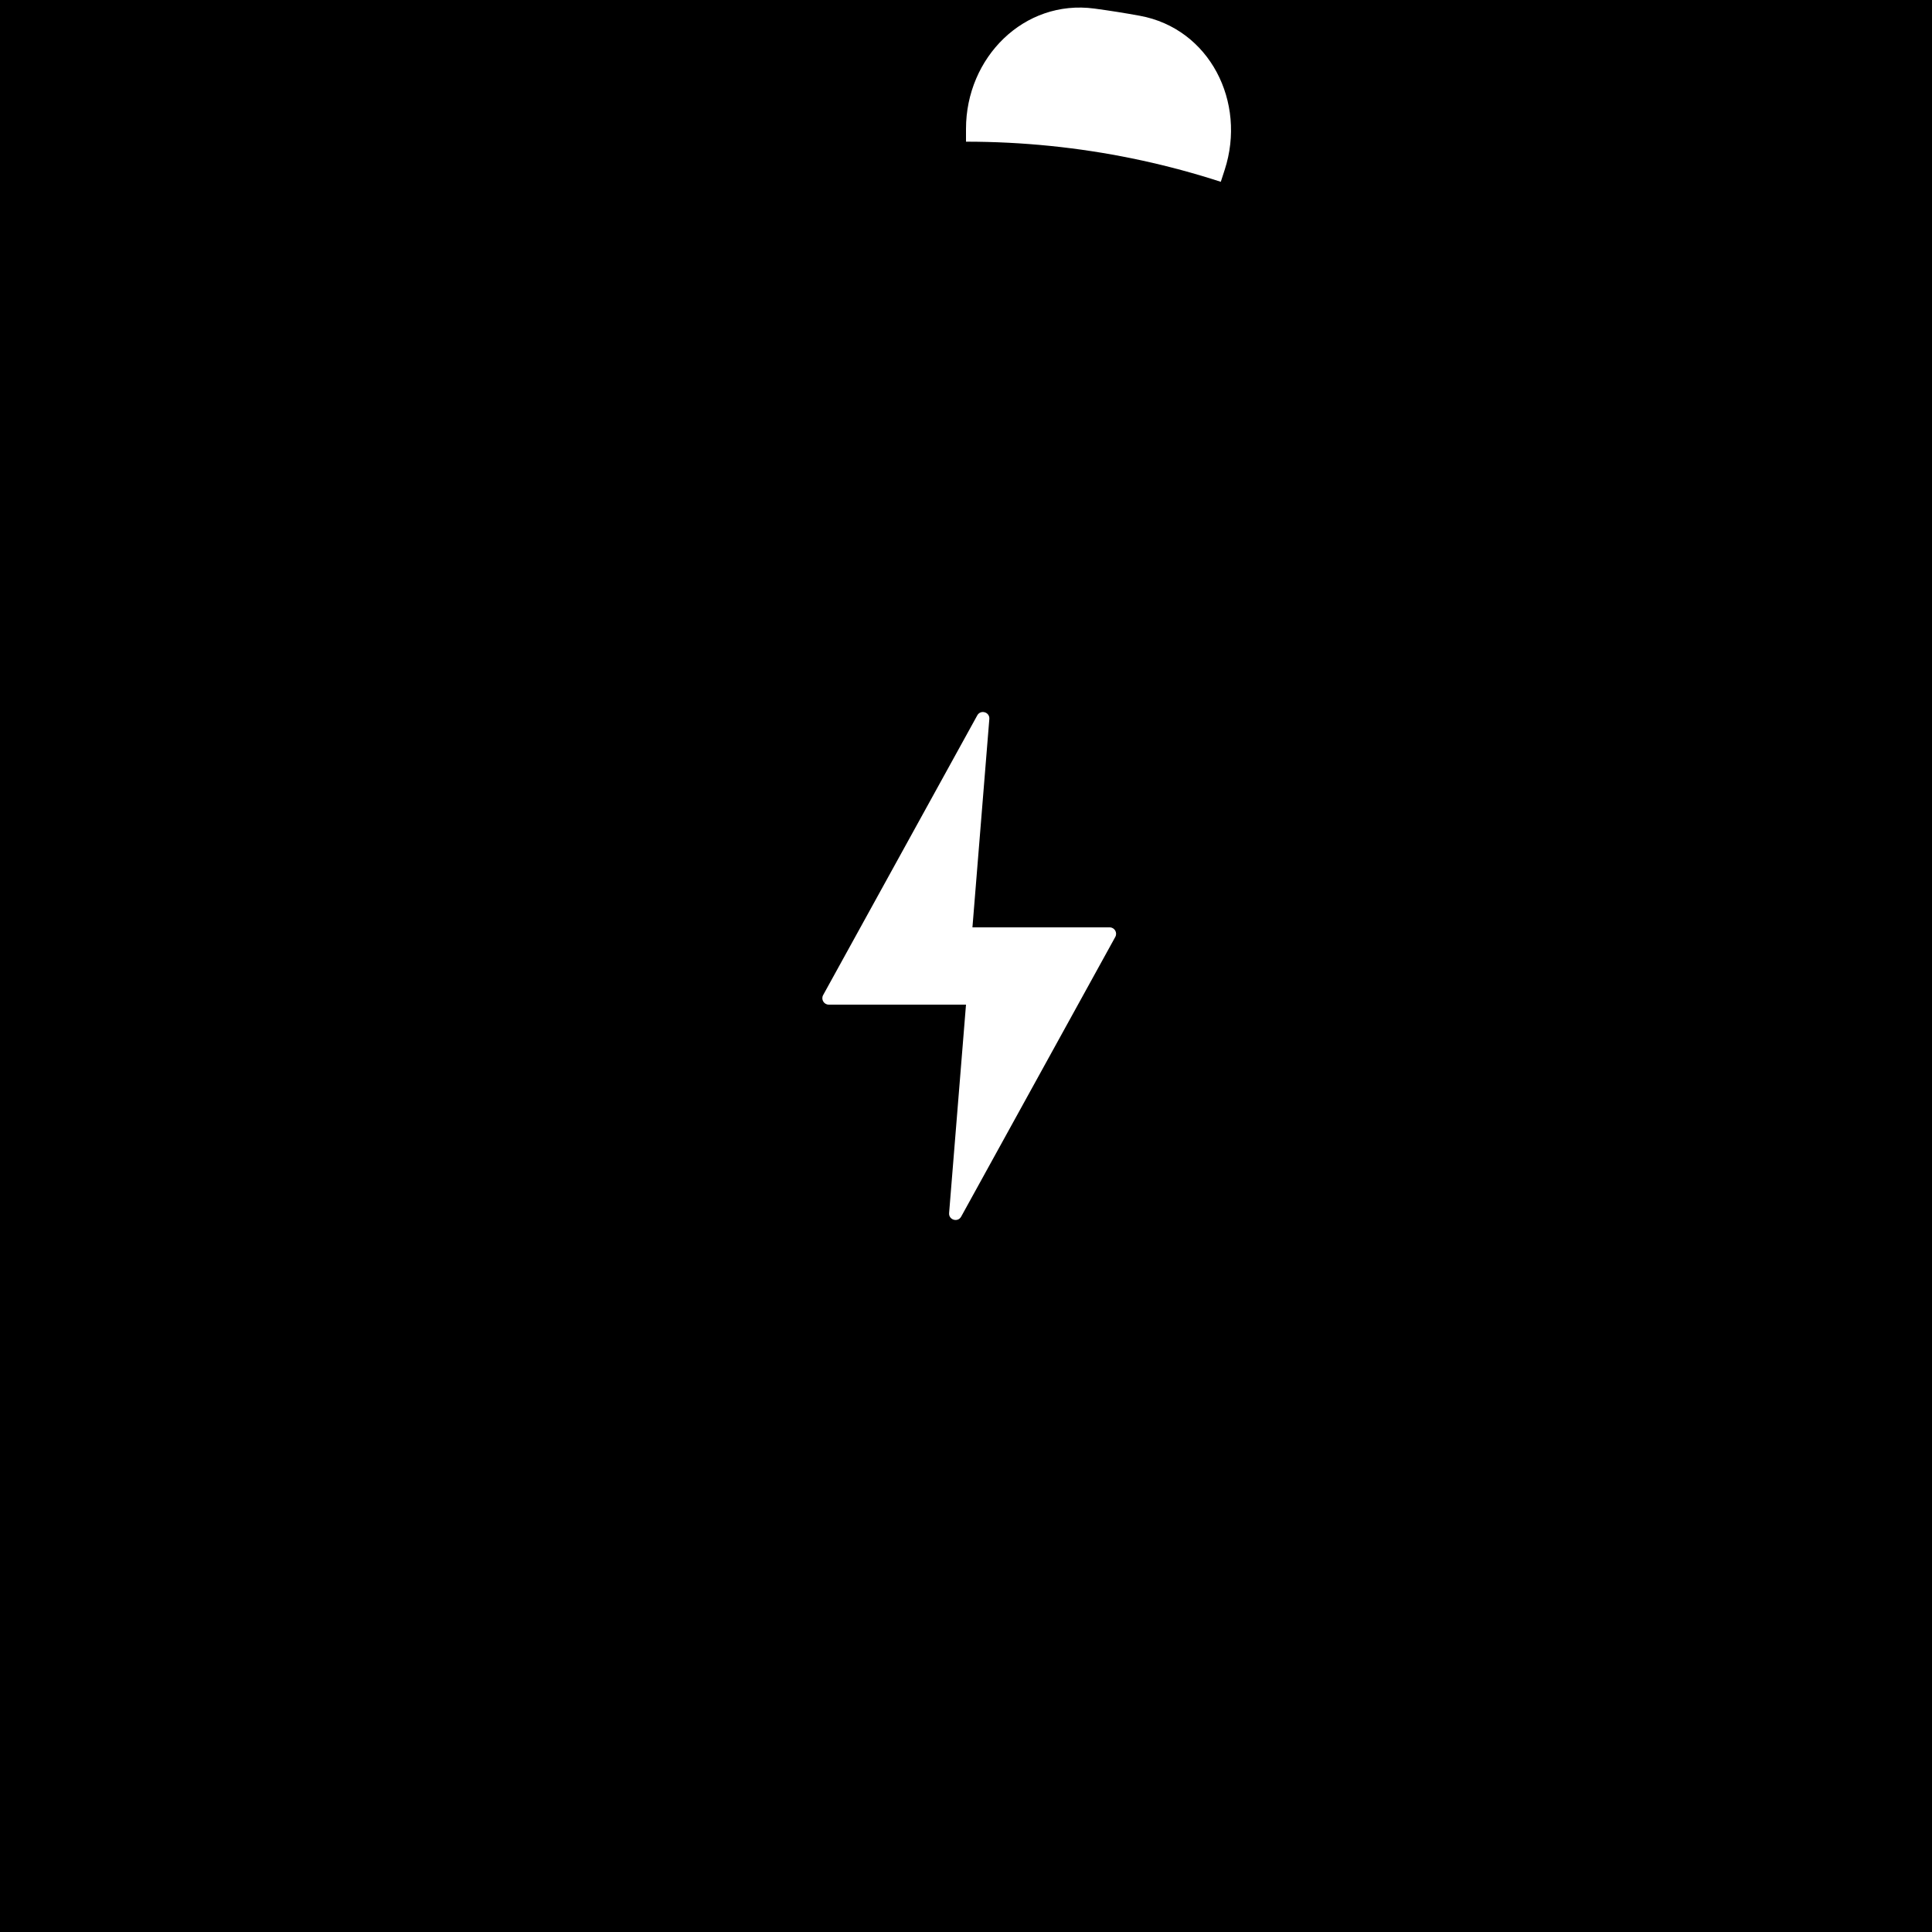
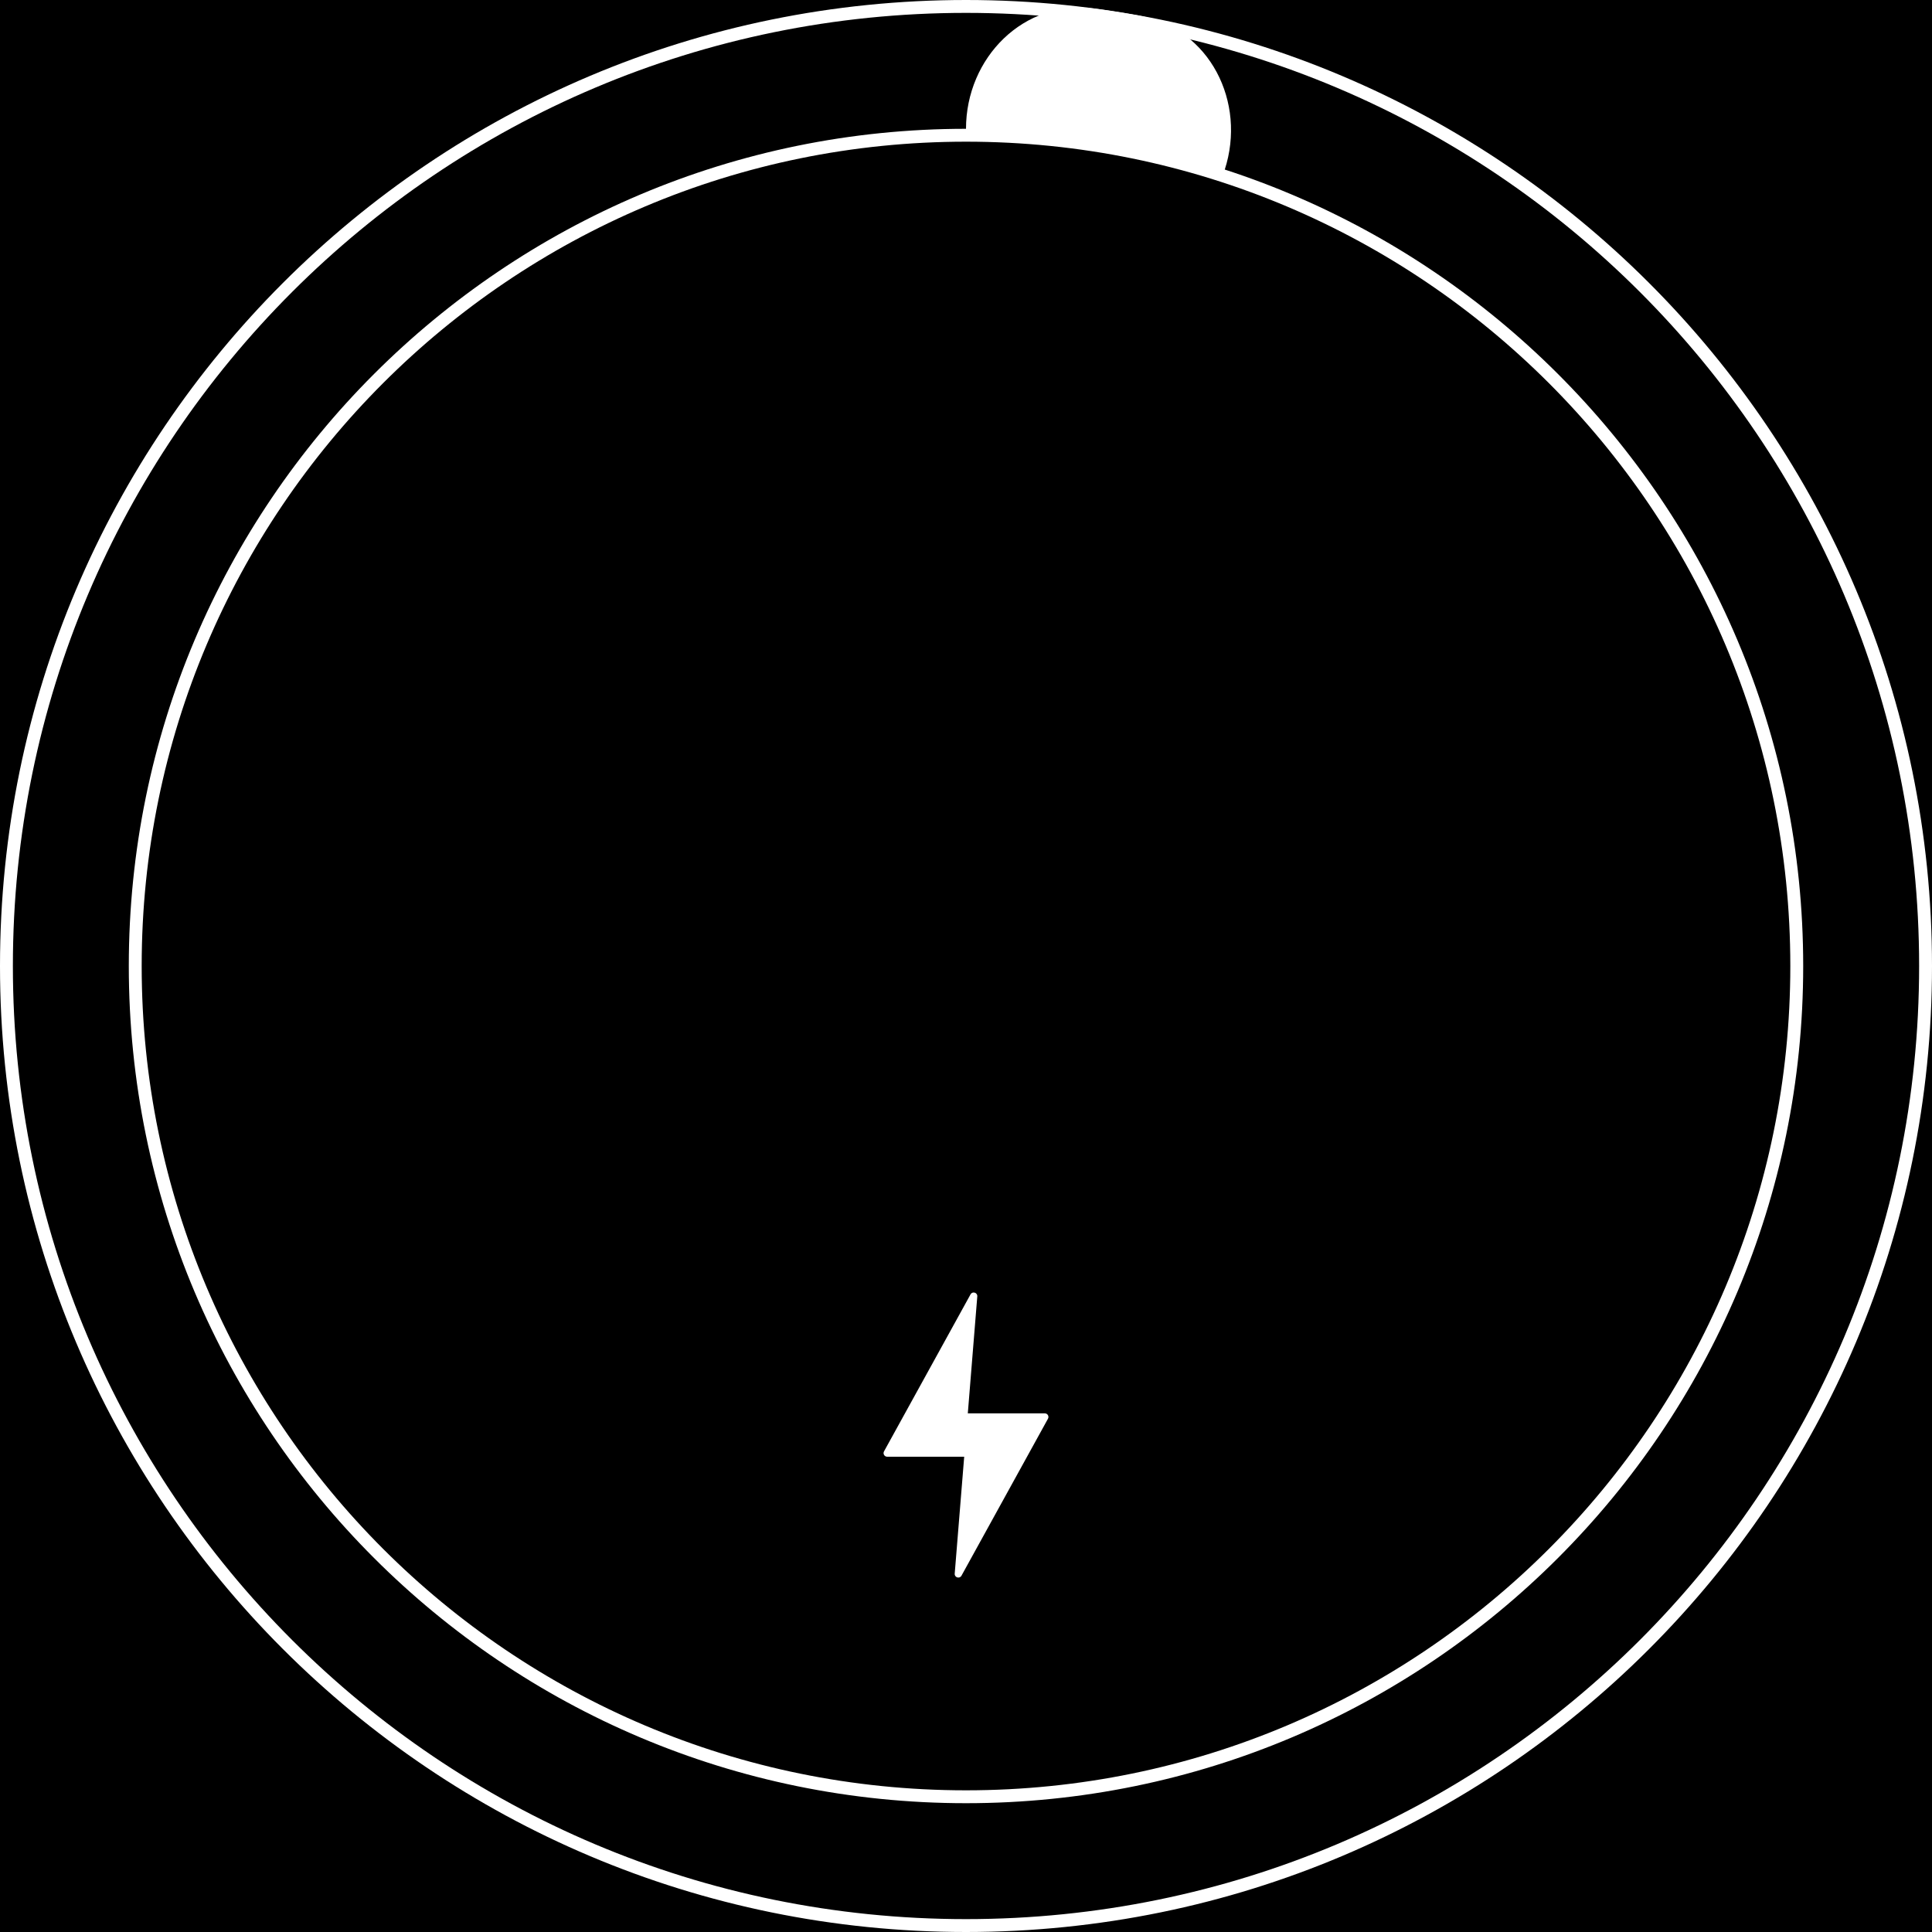
<svg xmlns="http://www.w3.org/2000/svg" width="300" height="300" viewBox="0 0 300 300" fill="none">
  <rect width="300" height="300" fill="black" />
  <path d="M150 20C150 8.954 158.993 -0.137 169.941 1.331C172.294 1.647 174.64 2.019 176.976 2.446C187.842 4.432 193.586 15.858 190.172 26.363L189.021 29.905C181.983 51.566 150 46.501 150 23.725L150 20Z" fill="white" />
-   <circle cx="150" cy="150" r="128" fill="black" />
-   <path d="M173.183 145.483L149.249 188.918C148.729 189.862 147.29 189.429 147.377 188.355L150 156H128.693C127.932 156 127.45 155.184 127.817 154.517L151.751 111.082C152.271 110.138 153.71 110.571 153.623 111.645L151 144H172.307C173.068 144 173.55 144.816 173.183 145.483Z" fill="white" />
+   <circle cx="150" cy="150" r="149" stroke="white" stroke-width="2" />
+   <circle cx="150" cy="150" r="129" fill="black" stroke="white" stroke-width="2" />
+   <path d="M162.73 220.297L149.298 244.672C149.006 245.202 148.199 244.959 148.247 244.357L149.72 226.199L137.762 226.199C137.336 226.199 137.064 225.742 137.27 225.367L150.703 200.992C150.995 200.462 151.802 200.705 151.753 201.307L150.281 219.465L162.238 219.465C162.665 219.465 162.935 219.922 162.73 220.297Z" fill="white" />
</svg>
